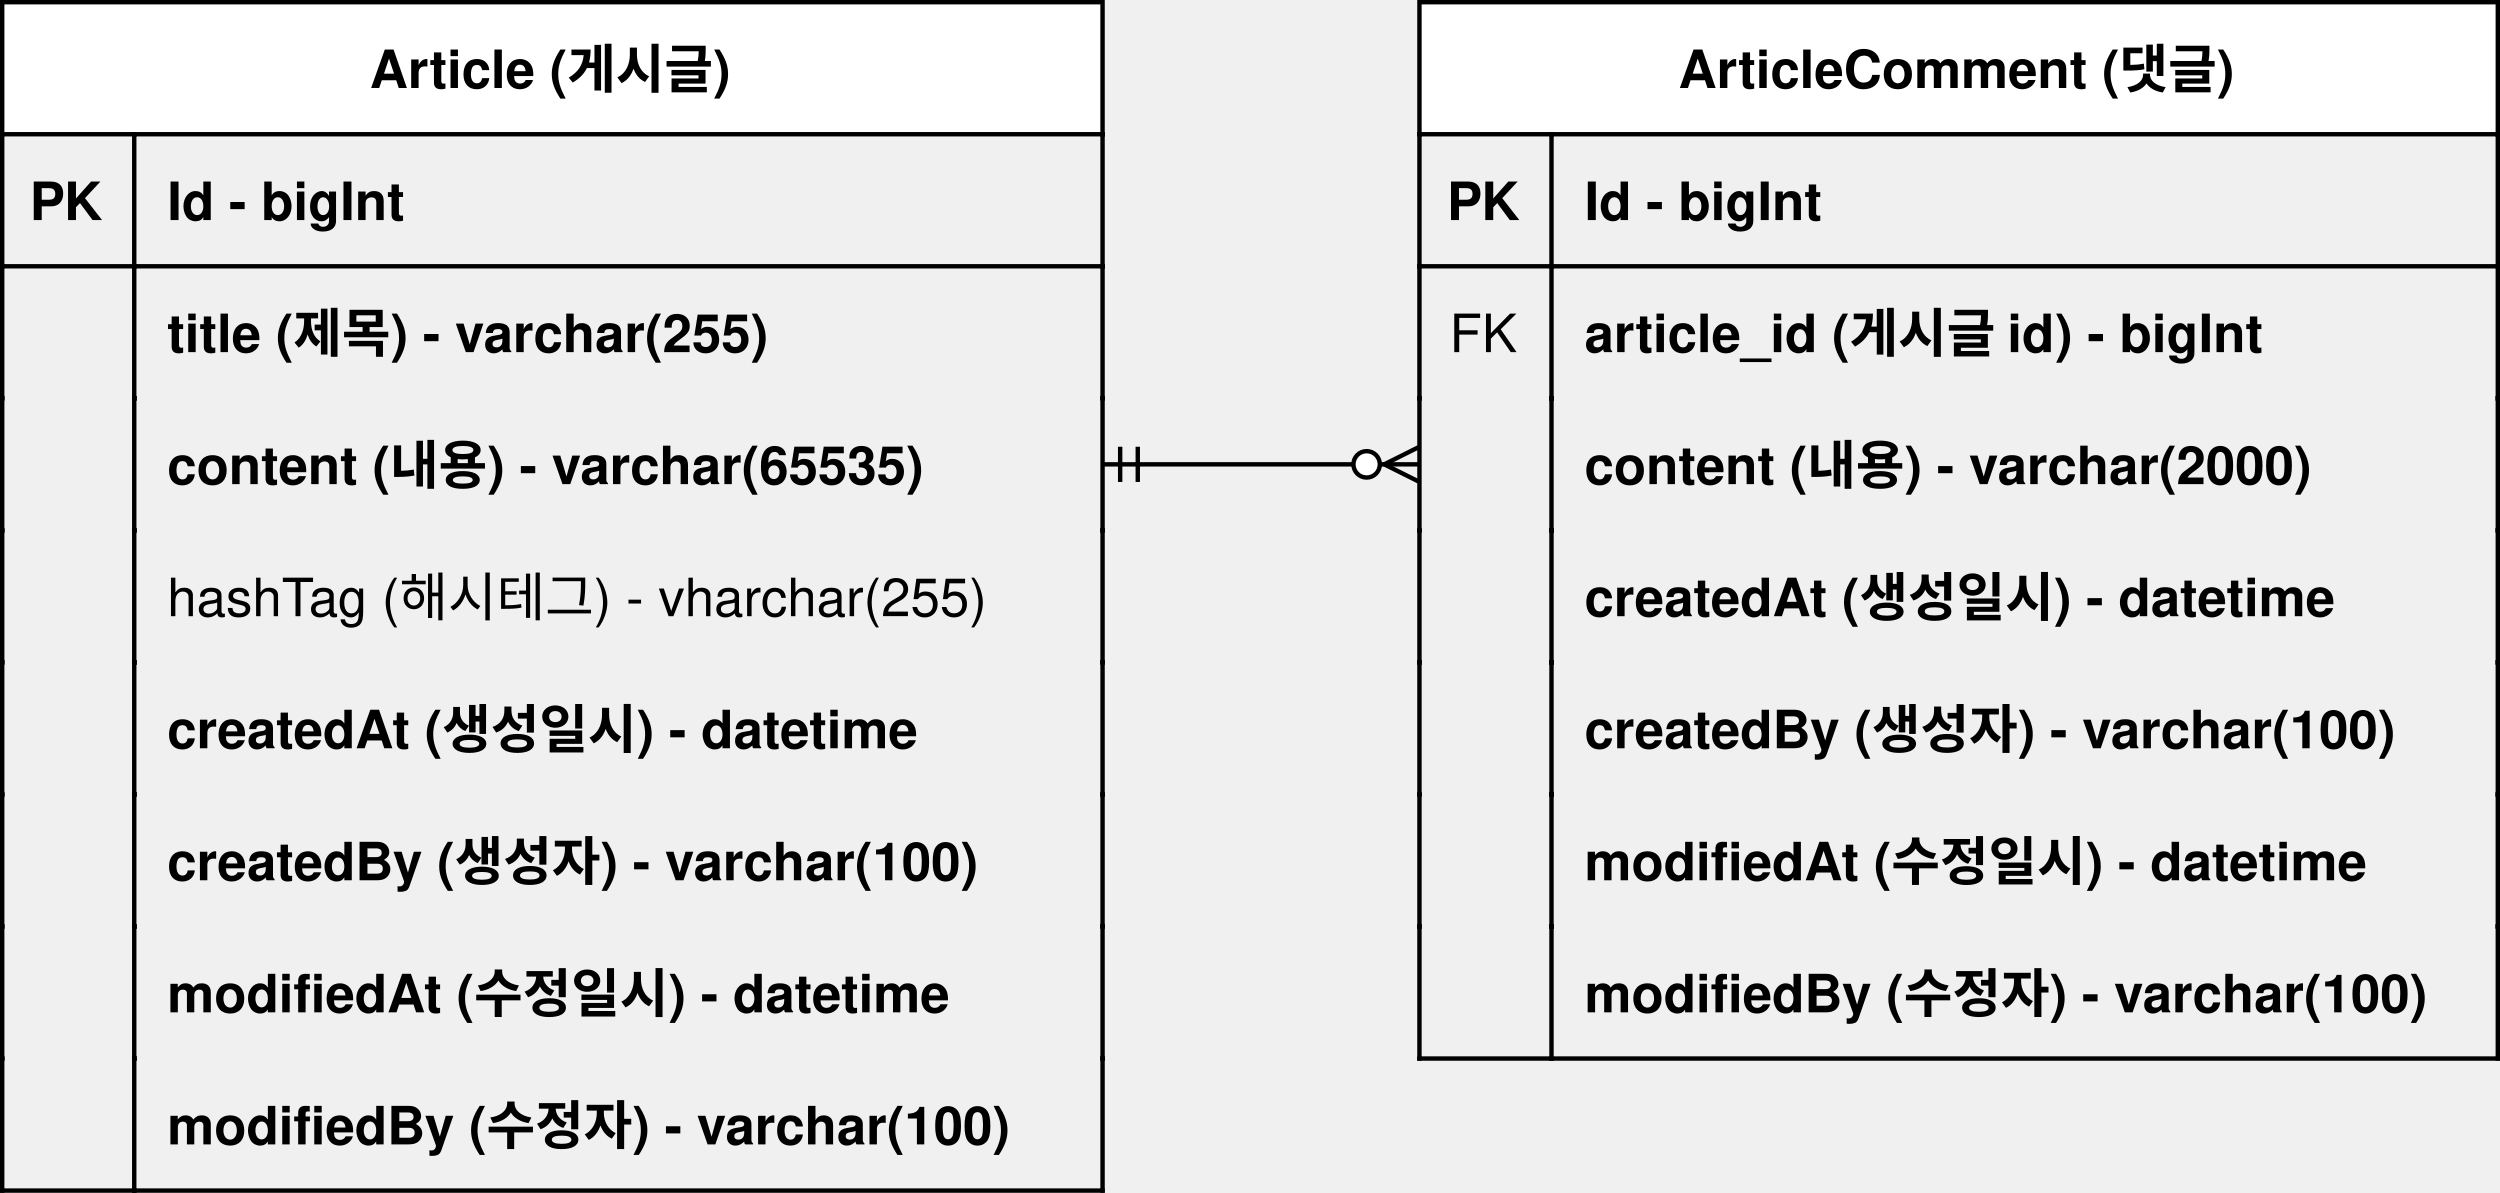
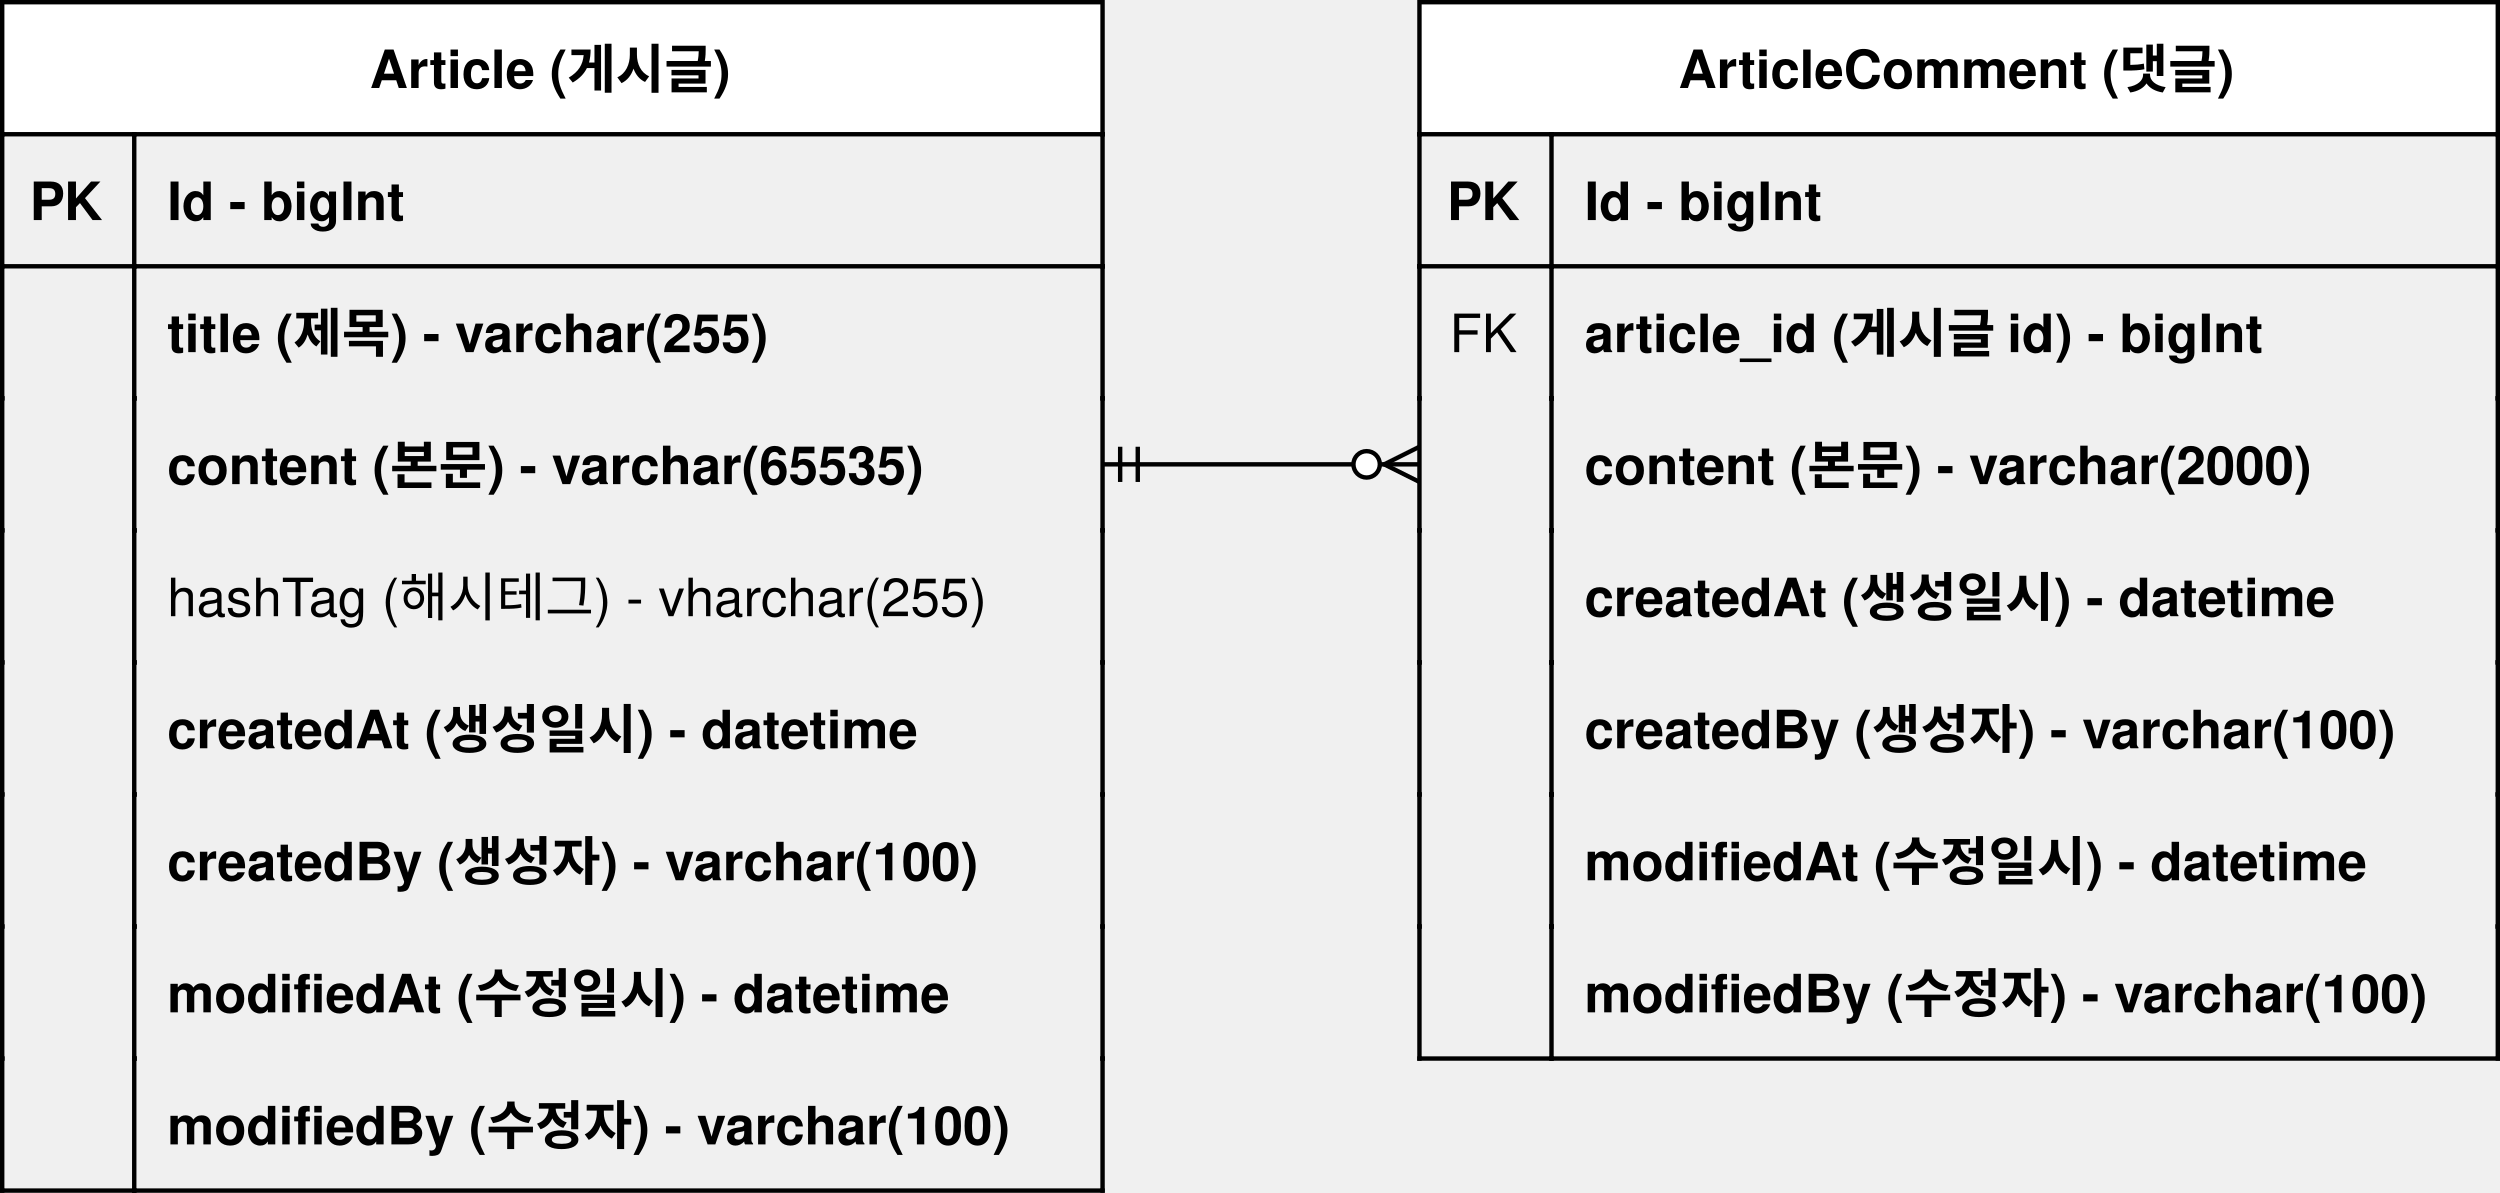
- <svg xmlns="http://www.w3.org/2000/svg" version="1.1" width="568px" height="271px" viewBox="-0.5 -0.5 568 271" content="&lt;mxfile host=&quot;app.diagrams.net&quot; modified=&quot;2023-02-03T05:47:04.393Z&quot; agent=&quot;5.0 (Windows NT 10.0; Win64; x64) AppleWebKit/537.36 (KHTML, like Gecko) Chrome/109.0.0.0 Safari/537.36&quot; etag=&quot;MWOTCmANAh6KczYVNRJn&quot; version=&quot;20.8.15&quot; type=&quot;github&quot;&gt;&lt;diagram id=&quot;R2lEEEUBdFMjLlhIrx00&quot; name=&quot;Page-1&quot;&gt;7Z1tb5s6FMc/jaXtxSrCQ0tehiTdw211p3bSdl9decEB6wKOHLdN9umvDXYgMWRhTcgWI6UqPpgD+PzND59gApxxunpP4SK+JyFKgG2FK+BMgG0PLM/i/4RlXVg8f1AYIopDWak0POIfSG0prU84RMutioyQhOHFtnFGsgzN2JYNUkpetqvNSbK91wWMkGZ4nMFEt37FIYsLq69OS9g/IBzFas8DS65JoaosDcsYhuRly4RW7JZkTB7iZ0RTmKGM8TX3kP6HKPCmMWPiTEfAvuWfuah9FRESJQgu8PJqRlJuni15lds5THEimrniKJCO+O6cKXDGlBBWLKWrMUpErFQYimO6bVi7aQcq/B6wwUP04vrP1++t2f2n1ScMsxX+9k56eYbJk2zfEWV4xhvbtt6A6QgENvDHYDoGfgCG49ziA996K5uQrVVceGsuxCKD34UpWDJImZSPY3EDFwSDOOPn7kwGeTlJ4GKJ8+qFJcZJeAfX5IkpR6oUzPEKhQ+FekRdLqQ77kwUhXMRh0d5MGI1THCU8eUZbxyxx4CiJT+WO7hksoY8cUQZWjW26GATJ96fEEkRo2teZdOZnGKTtSpLGb2UwrSVMOOKKO0baYRSadHGdxlAviBj2CKethbP/YF6EB0giAnFP0R4Etmc1eDl5RecJlzBHxAMd0wBya8keRBwkoxJQkSEM5IhLciiUkjJ4gukEWLSsCBY9jgv4B/eMmPrygMeP9YxLw/KMv+I6pSNSbZklItJ+EA8pi9IxDVgZCGdJmiu/FPZ7mL5O2GMd9AWCmjuNbospAycA1XgnEoEjiaCz381yoCfLMMweeDXaphFSRG0/NINy6DVRLa2rTftu9vwu/2T8GafJ/nVN8ZhiLJXxcOuj0clAE7L9pfOylZp7Q0m/MKTQcY7yFMWLrWgbo7z1+PsanH+GPLyO/73HUcfBW7OGnR1ES7qBssFnOEsuiu2vN5RhdeVKlbNvdQ+qkoOcteBTLyeCQcxwTohE67PzYTrw0XQzcUBhVj5Oz4QPDOBcKMFmWGm7uXHYGTlt/ABGI3AaPhWouIZ0lkM6Rvb85rv6n8TYNSpZPvW4tiSMY4Wfk+Ls9NieG5aDI2ihW8mLVRGrxJlkaMp8l1vBCd8GwSuIMewDhjXnucYjYwG3RiHjIGeReyZ0TUzBva5oTFokXy8AGoMGuJx8djQ04sxXMZfYFRgYwKGnsSG/M5gAnwv/xZhBIIbEPgbkMR/+NDj+OIxjx16ErNnR+fs8M7OjhZJyktgh2soO/Q05IwivstwxFSWynfAcJIvuID3JTH6mICg/A5a0SPkmzGcoj8RHEcagDTJyDyK6JnPniKdU8Q/O0VaJC8vgSI3hlJET09KigTrPRSZgqG1m8MaWHseZTIAIA0KMg4g6jB6gJwRIJtnTM8GELtFJvMCAFKo3jyAqKhWwpySEM/x1jjEB0NffW3u9eOQX9CReRjRc6M9RjrHiHt2jLRIal4CRhxDMaInLRVGKgMRHSP9QORgCZlHED1DKmfkjEmaVp/N4EJy+vk4VZW4qkPum4/jenqcN8Q4Pgn6xORhNwSvm5BT9JrGO4K6y0edDk53Q6AnJi99So6huUlbz032k3IO0MUe0A9a9tSfgP4Qdx0IRe2yJ8NJh4o/IUPdvJxOyeDoGcfbc5PhpINFx9Cco6PnHGFxY/8vDsH+2fa5bzVi/DMocsKxYpOCzENIi0l9PUJOhZC6yTrdIqTFGPMSANIQjosHiD6GbDVdx7bMTjE26cY8bLSY3ddj41TYqJ2v0yk33BYj0EvgxtBMbrj6CLN/5vr4MjIOI64+oO0x0j1G6qbudIuRFs+8XABGCtkbiBH9mZb+oeujKsg8gvRvJvsdCFI3badbgpj1cjLX0LeTuXqesn/q+jUcaf/KsgvlSP/Ost+AI7Wzd7rliFmvLXMNfW+ZGvH2j12/HiHtX2F2mQjxDkAICiOk2pw3K2brB5RAhkk2LdcUkSkYMrAFZViayO6PsnAkfgGDF6cPPxAlX8g9zNaKPOW6FGbh37mUqDhjpOiDVph9U8748j/CfuXJ0mRVqTZReOJHStffqoXKVqJYbpaX1HbF6YtzbpSUNC3JE52hPY0r25Yp/jXVO+Cb3c0j3VW9bIw0j8fz9hHvEeVnAeGq3KUfRTRvR4jFmcqtShFqjlx7x5HlbjsqmkJz9HM182L5iyFF9fJnXpzp/w==&lt;/diagram&gt;&lt;/mxfile&gt;" resource="https://app.diagrams.net/#Hjsc5023%2FboardProject%2Ffeature%252F%25238-domain%2Fdocument%2Fproject-board-erd.svg">
+ <svg xmlns="http://www.w3.org/2000/svg" version="1.1" width="568px" height="271px" viewBox="-0.5 -0.5 568 271" content="&lt;mxfile host=&quot;app.diagrams.net&quot; modified=&quot;2023-02-03T05:59:58.049Z&quot; agent=&quot;5.0 (Windows NT 10.0; Win64; x64) AppleWebKit/537.36 (KHTML, like Gecko) Chrome/109.0.0.0 Safari/537.36&quot; etag=&quot;vxkAcYHxppYoUJLZfZ0C&quot; version=&quot;20.8.15&quot; type=&quot;github&quot;&gt;&lt;diagram id=&quot;R2lEEEUBdFMjLlhIrx00&quot; name=&quot;Page-1&quot;&gt;7Z1tb5s6FMc/jaXtxSrCQ0teBpLu4ba6Uztpu6+uvOCAdQFHjtsm+/TXBjuQOGRhTcgWI6UqPpgD+PzND59gApwwW76ncJ7ckwilwLaiJXDGwLYHlmfxf8KyKi2ePygNMcWRrFQZHvEPpLaU1iccocVGRUZIyvB80zgleY6mbMMGKSUvm9VmJN3c6xzGSDM8TmGqW7/iiCWl1VenJewfEI4TteeBJddkUFWWhkUCI/KyYUJLdktyJg/xM6IZzFHO+Jp7SP9DFHiThDFxpiNg3/LPTNS+igmJUwTneHE1JRk3Txe8yu0MZjgVzVxzFEhHfHfOBDghJYSVS9kyRKmIlQpDeUy3DWvX7UCF3wM2eIhfXP/5+r01vf+0/IRhvsTf3kkvzzB9ku07ogxPeWPb1hswGYHABn4IJiHwAzAMC4sPfOutbEK2UnHhrTkXiwx+F6ZgwSBlUj6OxQ1cEAzinJ+7Mx4U5TSF8wUuqpeWBKfRHVyRJ6YcqVIww0sUPZTqEXW5kO64M1EUzkUcHuXBiNUwxXHOl6e8ccQeA4oW/Fju4ILJGvLEEWVo2diig3WceH9CJEOMrniVdWdyyk1Wqixl9FIJ01bCTGqitG+kEUqlxWvfVQD5goxhi3jaWjz3B+pBdIAgIRT/EOFJZXPWg1eUX3CWcgV/QDDaMgWkuJIUQcBpGpKUiAjnJEdakEWliJL5F0hjxKRhTrDscV7AP7xlQuvKAx4/1pCXB1WZf0R1ykKSLxjlYhI+EI/pCxJxDRiZS6cpmin/VLa7WP5OGOMdtIUCmnuNLgspA+dAFTinEoGjieDzX40y4CfLMEwf+LUa5nFaBq24dMMqaDsiu7Ot1+273fDb/ZPwZp+lxdU3wVGE8lfFw94dj1oAnJbtL51VrdLaG0z5hSeHjHeQpzxaaEFdH+evx9nV4vwx4uV3/O87jj8K3Jw16OoiXNYNFnM4xXl8V255vaUKrytVLJt7qX1UlRzkrgOZeD0TDmKCdUImXJ+bCdeHi6CbiwOKsPJ3fCB4ZgLhRgsyw0zdy4dgZBW38AEYjcBo+Fai4hnSaQLpG9vzmu/qfxNg7FLJ5q3FsSVjHC38nhZnp8Xw3LQYGkUL30xaqIxeLcoiR1Pmu94ITgSOyPYIYIR8YRsY157nGI2MBt0Yh4yBnkXsmdE1Mwb2uaExaJF8vABqDBricfHY0NOLCVwkX2BcYmMMhh4I3Np3BmPge8W3CCMQ3NRBkvzhQ4/ji8c8duhJzJ4dnbPDOzs7WiQpL4EdrqHs0NOQU4r4LqMRU1kq3wHDcbHgAt6X+AIvBtV30IoeEd+M4Qz9ieA40gCkSUbmUUTPfPYU6Zwi/tkp0iJ5eQkUuTGUInp6UlIkWO2hyAQMre0c1sDa8yiTAQBpUJBxAFGH0QPkjABZP2N6NoDYLTKZFwCQUvXmAURFtRbmjER4hjfGIT4Y+uprc68fh/yCjszDiJ4b7THSOUbcs2OkRVLzEjDiGIoRPWmpMFIbiOgY6QciB0vIPILoGVI5IyckWVZ7NsPnQnL6+Th1lbiqQ+6bj+N6epzXxDg+CfrE5GE3BK+bkFP2msY7gl2Xj106ON0NgZ6YvPQpOYbmJm09N9lPyjlAF3tAP2jZU38C+kPcdSAUtcueDCcdKv6EDLvm5XRKBkfPON6emwwnHSw6huYcHT3nCMsb+39xBPbPti98qxHjn0GRE44VmxRkHkJaTOrrEXIqhOyarNMtQlqMMS8BIA3huHiA6GPIVtN1bMvsFGOTbszDRovZfT02ToWNnfN1OuWG22IEegncGJrJDVcfYfbPXB9fRsZhxNUHtD1GusfIrqk73WKkxTMvF4CRUvYGYkR/pqV/6PqoCjKPIP2byX4HguyattMtQcx6OZlr6NvJXD1P2T91/RqOtH9l2YVypH9n2W/AkZ2zd7rliFmvLXMNfW+ZGvH2j12/HiHtX2F2mQjxDkAIimKk2pw3K2arB5RChkk+qdaUkSkZMrAFZViWyu6P8mgkfgGDFycPPxAlX8g9zFeKPNW6DObR34WUqDhjpOiDlph9U8748j/CfuXJ0nhZqzZWeOJHSlff6oXaVqJYbVaU1Hbl6YtzbpSUNC3IE52iPY0r25Yp/jXVO+Cb3fUj3XW9rI20iMfz5hHvEeVnAeG63KUfRTRvS4jlmcqtKhFqjlx7y5Hlbjoqm0Jz9HM182L1iyFl9epnXpzJ/w==&lt;/diagram&gt;&lt;/mxfile&gt;" resource="https://app.diagrams.net/#Hjsc5023%2FboardProject%2Ffeature%252F%25238-domain%2Fdocument%2Fproject-board-erd.svg">
  <defs>
    <clipPath id="mx-clip-0-30-30-30-0">
      <rect x="0" y="30" width="30" height="30" />
    </clipPath>
    <clipPath id="mx-clip-36-30-214-30-0">
      <rect x="36" y="30" width="214" height="30" />
    </clipPath>
    <clipPath id="mx-clip-36-60-214-30-0">
      <rect x="36" y="60" width="214" height="30" />
    </clipPath>
    <clipPath id="mx-clip-36-90-214-30-0">
      <rect x="36" y="90" width="214" height="30" />
    </clipPath>
    <clipPath id="mx-clip-36-120-214-30-0">
      <rect x="36" y="120" width="214" height="30" />
    </clipPath>
    <clipPath id="mx-clip-36-150-214-30-0">
      <rect x="36" y="150" width="214" height="30" />
    </clipPath>
    <clipPath id="mx-clip-36-180-214-30-0">
      <rect x="36" y="180" width="214" height="30" />
    </clipPath>
    <clipPath id="mx-clip-36-210-214-30-0">
      <rect x="36" y="210" width="214" height="30" />
    </clipPath>
    <clipPath id="mx-clip-36-240-214-30-0">
      <rect x="36" y="240" width="214" height="30" />
    </clipPath>
    <clipPath id="mx-clip-322-30-30-30-0">
      <rect x="322" y="30" width="30" height="30" />
    </clipPath>
    <clipPath id="mx-clip-358-30-209-30-0">
      <rect x="358" y="30" width="209" height="30" />
    </clipPath>
    <clipPath id="mx-clip-322-60-30-30-0">
      <rect x="322" y="60" width="30" height="30" />
    </clipPath>
    <clipPath id="mx-clip-358-60-209-30-0">
      <rect x="358" y="60" width="209" height="30" />
    </clipPath>
    <clipPath id="mx-clip-358-90-209-30-0">
      <rect x="358" y="90" width="209" height="30" />
    </clipPath>
    <clipPath id="mx-clip-358-120-209-30-0">
      <rect x="358" y="120" width="209" height="30" />
    </clipPath>
    <clipPath id="mx-clip-358-150-209-30-0">
      <rect x="358" y="150" width="209" height="30" />
    </clipPath>
    <clipPath id="mx-clip-358-180-209-30-0">
      <rect x="358" y="180" width="209" height="30" />
    </clipPath>
    <clipPath id="mx-clip-358-210-209-30-0">
      <rect x="358" y="210" width="209" height="30" />
    </clipPath>
  </defs>
  <g>
    <path d="M 0 30 L 0 0 L 250 0 L 250 30" fill="rgb(255, 255, 255)" stroke="rgb(0, 0, 0)" stroke-miterlimit="10" pointer-events="all" />
    <path d="M 0 30 L 0 270 L 250 270 L 250 30" fill="none" stroke="rgb(0, 0, 0)" stroke-miterlimit="10" pointer-events="none" />
    <path d="M 0 30 L 250 30" fill="none" stroke="rgb(0, 0, 0)" stroke-miterlimit="10" pointer-events="none" />
    <path d="M 30 30 L 30 60 L 30 90 L 30 120 L 30 150 L 30 180 L 30 210 L 30 240 L 30 270" fill="none" stroke="rgb(0, 0, 0)" stroke-miterlimit="10" pointer-events="none" />
    <g fill="rgb(0, 0, 0)" font-family="Helvetica" font-weight="bold" pointer-events="none" text-anchor="middle" font-size="12px">
      <text x="124.5" y="19.5">Article (게시글)</text>
    </g>
    <path d="M 0 30 M 250 30 M 250 60 L 0 60" fill="none" stroke="rgb(0, 0, 0)" stroke-linecap="square" stroke-miterlimit="10" pointer-events="none" />
    <path d="M 0 30 M 30 30 M 30 60 M 0 60" fill="none" stroke="rgb(0, 0, 0)" stroke-linecap="square" stroke-miterlimit="10" pointer-events="none" />
    <g fill="rgb(0, 0, 0)" font-family="Helvetica" font-weight="bold" pointer-events="none" clip-path="url(#mx-clip-0-30-30-30-0)" text-anchor="middle" font-size="12px">
      <text x="14.5" y="49.5">PK</text>
    </g>
    <path d="M 30 30 M 250 30 M 250 60 M 30 60" fill="none" stroke="rgb(0, 0, 0)" stroke-linecap="square" stroke-miterlimit="10" pointer-events="none" />
    <g fill="rgb(0, 0, 0)" font-family="Helvetica" font-weight="bold" text-decoration="underline" pointer-events="none" clip-path="url(#mx-clip-36-30-214-30-0)" font-size="12px">
      <text x="37.5" y="49.5">Id - bigInt</text>
    </g>
    <path d="M 0 60 M 30 60 M 30 90 M 0 90" fill="none" stroke="rgb(0, 0, 0)" stroke-linecap="square" stroke-miterlimit="10" pointer-events="none" />
    <path d="M 30 60 M 250 60 M 250 90 M 30 90" fill="none" stroke="rgb(0, 0, 0)" stroke-linecap="square" stroke-miterlimit="10" pointer-events="none" />
    <g fill="rgb(0, 0, 0)" font-family="Helvetica" font-weight="bold" pointer-events="none" clip-path="url(#mx-clip-36-60-214-30-0)" font-size="12px">
      <text x="37.5" y="79.5">title (제목) - varchar(255)</text>
    </g>
    <path d="M 0 90 M 30 90 M 30 120 M 0 120" fill="none" stroke="rgb(0, 0, 0)" stroke-linecap="square" stroke-miterlimit="10" pointer-events="none" />
    <path d="M 30 90 M 250 90 M 250 120 M 30 120" fill="none" stroke="rgb(0, 0, 0)" stroke-linecap="square" stroke-miterlimit="10" pointer-events="none" />
    <g fill="rgb(0, 0, 0)" font-family="Helvetica" font-weight="bold" pointer-events="none" clip-path="url(#mx-clip-36-90-214-30-0)" font-size="12px">
-       <text x="37.5" y="109.5">content (내용) - varchar(65535)</text>
+       <text x="37.5" y="109.5">content (본문) - varchar(65535)</text>
    </g>
    <path d="M 0 120 M 30 120 M 30 150 M 0 150" fill="none" stroke="rgb(0, 0, 0)" stroke-linecap="square" stroke-miterlimit="10" pointer-events="none" />
    <path d="M 30 120 M 250 120 M 250 150 M 30 150" fill="none" stroke="rgb(0, 0, 0)" stroke-linecap="square" stroke-miterlimit="10" pointer-events="none" />
    <g fill="rgb(0, 0, 0)" font-family="Helvetica" pointer-events="none" clip-path="url(#mx-clip-36-120-214-30-0)" font-size="12px">
      <text x="37.5" y="139.5">hashTag (해시테그) - vharchar(255)</text>
    </g>
    <path d="M 0 150 M 30 150 M 30 180 M 0 180" fill="none" stroke="rgb(0, 0, 0)" stroke-linecap="square" stroke-miterlimit="10" pointer-events="none" />
    <path d="M 30 150 M 250 150 M 250 180 M 30 180" fill="none" stroke="rgb(0, 0, 0)" stroke-linecap="square" stroke-miterlimit="10" pointer-events="none" />
    <g fill="rgb(0, 0, 0)" font-family="Helvetica" font-weight="bold" pointer-events="none" clip-path="url(#mx-clip-36-150-214-30-0)" font-size="12px">
      <text x="37.5" y="169.5">createdAt (생성일시) - datetime</text>
    </g>
    <path d="M 0 180 M 30 180 M 30 210 M 0 210" fill="none" stroke="rgb(0, 0, 0)" stroke-linecap="square" stroke-miterlimit="10" pointer-events="none" />
    <path d="M 30 180 M 250 180 M 250 210 M 30 210" fill="none" stroke="rgb(0, 0, 0)" stroke-linecap="square" stroke-miterlimit="10" pointer-events="none" />
    <g fill="rgb(0, 0, 0)" font-family="Helvetica" font-weight="bold" pointer-events="none" clip-path="url(#mx-clip-36-180-214-30-0)" font-size="12px">
      <text x="37.5" y="199.5">createdBy (생성자) - varchar(100)</text>
    </g>
    <path d="M 0 210 M 30 210 M 30 240 M 0 240" fill="none" stroke="rgb(0, 0, 0)" stroke-linecap="square" stroke-miterlimit="10" pointer-events="none" />
    <path d="M 30 210 M 250 210 M 250 240 M 30 240" fill="none" stroke="rgb(0, 0, 0)" stroke-linecap="square" stroke-miterlimit="10" pointer-events="none" />
    <g fill="rgb(0, 0, 0)" font-family="Helvetica" font-weight="bold" pointer-events="none" clip-path="url(#mx-clip-36-210-214-30-0)" font-size="12px">
      <text x="37.5" y="229.5">modifiedAt (수정일시) - datetime</text>
    </g>
    <path d="M 0 240 M 30 240 M 30 270 M 0 270" fill="none" stroke="rgb(0, 0, 0)" stroke-linecap="square" stroke-miterlimit="10" pointer-events="none" />
    <path d="M 30 240 M 250 240 M 250 270 M 30 270" fill="none" stroke="rgb(0, 0, 0)" stroke-linecap="square" stroke-miterlimit="10" pointer-events="none" />
    <g fill="rgb(0, 0, 0)" font-family="Helvetica" font-weight="bold" pointer-events="none" clip-path="url(#mx-clip-36-240-214-30-0)" font-size="12px">
      <text x="37.5" y="259.5">modifiedBy (수정자) - varchar(100)</text>
    </g>
    <path d="M 322 30 L 322 0 L 567 0 L 567 30" fill="rgb(255, 255, 255)" stroke="rgb(0, 0, 0)" stroke-miterlimit="10" pointer-events="none" />
    <path d="M 322 30 L 322 240 L 567 240 L 567 30" fill="none" stroke="rgb(0, 0, 0)" stroke-miterlimit="10" pointer-events="none" />
    <path d="M 322 30 L 567 30" fill="none" stroke="rgb(0, 0, 0)" stroke-miterlimit="10" pointer-events="none" />
    <path d="M 352 30 L 352 60 L 352 90 L 352 120 L 352 150 L 352 180 L 352 210 L 352 240" fill="none" stroke="rgb(0, 0, 0)" stroke-miterlimit="10" pointer-events="none" />
    <g fill="rgb(0, 0, 0)" font-family="Helvetica" font-weight="bold" pointer-events="none" text-anchor="middle" font-size="12px">
      <text x="444" y="19.5">ArticleComment (댓글)</text>
    </g>
    <path d="M 322 30 M 567 30 M 567 60 L 322 60" fill="none" stroke="rgb(0, 0, 0)" stroke-linecap="square" stroke-miterlimit="10" pointer-events="none" />
    <path d="M 322 30 M 352 30 M 352 60 M 322 60" fill="none" stroke="rgb(0, 0, 0)" stroke-linecap="square" stroke-miterlimit="10" pointer-events="none" />
    <g fill="rgb(0, 0, 0)" font-family="Helvetica" font-weight="bold" pointer-events="none" clip-path="url(#mx-clip-322-30-30-30-0)" text-anchor="middle" font-size="12px">
      <text x="336.5" y="49.5">PK</text>
    </g>
    <path d="M 352 30 M 567 30 M 567 60 M 352 60" fill="none" stroke="rgb(0, 0, 0)" stroke-linecap="square" stroke-miterlimit="10" pointer-events="none" />
    <g fill="rgb(0, 0, 0)" font-family="Helvetica" font-weight="bold" text-decoration="underline" pointer-events="none" clip-path="url(#mx-clip-358-30-209-30-0)" font-size="12px">
      <text x="359.5" y="49.5">Id - bigInt</text>
    </g>
    <path d="M 322 60 M 352 60 M 352 90 M 322 90" fill="none" stroke="rgb(0, 0, 0)" stroke-linecap="square" stroke-miterlimit="10" pointer-events="none" />
    <g fill="rgb(0, 0, 0)" font-family="Helvetica" pointer-events="none" clip-path="url(#mx-clip-322-60-30-30-0)" text-anchor="middle" font-size="12px">
      <text x="336.5" y="79.5">FK</text>
    </g>
    <path d="M 352 60 M 567 60 M 567 90 M 352 90" fill="none" stroke="rgb(0, 0, 0)" stroke-linecap="square" stroke-miterlimit="10" pointer-events="none" />
    <g fill="rgb(0, 0, 0)" font-family="Helvetica" font-weight="bold" pointer-events="none" clip-path="url(#mx-clip-358-60-209-30-0)" font-size="12px">
      <text x="359.5" y="79.5">article_id (게시글 id) - bigInt</text>
    </g>
    <path d="M 322 90 M 352 90 M 352 120 M 322 120" fill="none" stroke="rgb(0, 0, 0)" stroke-linecap="square" stroke-miterlimit="10" pointer-events="none" />
    <path d="M 352 90 M 567 90 M 567 120 M 352 120" fill="none" stroke="rgb(0, 0, 0)" stroke-linecap="square" stroke-miterlimit="10" pointer-events="none" />
    <g fill="rgb(0, 0, 0)" font-family="Helvetica" font-weight="bold" pointer-events="none" clip-path="url(#mx-clip-358-90-209-30-0)" font-size="12px">
-       <text x="359.5" y="109.5">content (내용) - varchar(2000)</text>
+       <text x="359.5" y="109.5">content (본문) - varchar(2000)</text>
    </g>
    <path d="M 322 120 M 352 120 M 352 150 M 322 150" fill="none" stroke="rgb(0, 0, 0)" stroke-linecap="square" stroke-miterlimit="10" pointer-events="none" />
    <path d="M 352 120 M 567 120 M 567 150 M 352 150" fill="none" stroke="rgb(0, 0, 0)" stroke-linecap="square" stroke-miterlimit="10" pointer-events="none" />
    <g fill="rgb(0, 0, 0)" font-family="Helvetica" font-weight="bold" pointer-events="none" clip-path="url(#mx-clip-358-120-209-30-0)" font-size="12px">
      <text x="359.5" y="139.5">createdAt (생성일시) - datetime</text>
    </g>
    <path d="M 322 150 M 352 150 M 352 180 M 322 180" fill="none" stroke="rgb(0, 0, 0)" stroke-linecap="square" stroke-miterlimit="10" pointer-events="none" />
    <path d="M 352 150 M 567 150 M 567 180 M 352 180" fill="none" stroke="rgb(0, 0, 0)" stroke-linecap="square" stroke-miterlimit="10" pointer-events="none" />
    <g fill="rgb(0, 0, 0)" font-family="Helvetica" font-weight="bold" pointer-events="none" clip-path="url(#mx-clip-358-150-209-30-0)" font-size="12px">
      <text x="359.5" y="169.5">createdBy (생성자) - varchar(100)</text>
    </g>
    <path d="M 322 180 M 352 180 M 352 210 M 322 210" fill="none" stroke="rgb(0, 0, 0)" stroke-linecap="square" stroke-miterlimit="10" pointer-events="none" />
    <path d="M 352 180 M 567 180 M 567 210 M 352 210" fill="none" stroke="rgb(0, 0, 0)" stroke-linecap="square" stroke-miterlimit="10" pointer-events="none" />
    <g fill="rgb(0, 0, 0)" font-family="Helvetica" font-weight="bold" pointer-events="none" clip-path="url(#mx-clip-358-180-209-30-0)" font-size="12px">
      <text x="359.5" y="199.5">modifiedAt (수정일시) - datetime</text>
    </g>
    <path d="M 322 210 M 352 210 M 352 240 M 322 240" fill="none" stroke="rgb(0, 0, 0)" stroke-linecap="square" stroke-miterlimit="10" pointer-events="none" />
    <path d="M 352 210 M 567 210 M 567 240 M 352 240" fill="none" stroke="rgb(0, 0, 0)" stroke-linecap="square" stroke-miterlimit="10" pointer-events="none" />
    <g fill="rgb(0, 0, 0)" font-family="Helvetica" font-weight="bold" pointer-events="none" clip-path="url(#mx-clip-358-210-209-30-0)" font-size="12px">
      <text x="359.5" y="229.5">modifiedBy (수정자) - varchar(100)</text>
    </g>
    <path d="M 250 105 L 280 105 L 292 105 L 322 105" fill="none" stroke="rgb(0, 0, 0)" stroke-miterlimit="10" pointer-events="none" />
    <path d="M 254 101 L 254 109 M 258 101 L 258 109" fill="none" stroke="rgb(0, 0, 0)" stroke-miterlimit="10" pointer-events="none" />
    <ellipse cx="310" cy="105" rx="3" ry="3" fill="#ffffff" stroke="rgb(0, 0, 0)" pointer-events="none" />
    <path d="M 322 101 L 314 105 L 322 109" fill="none" stroke="rgb(0, 0, 0)" stroke-miterlimit="10" pointer-events="none" />
  </g>
</svg>
